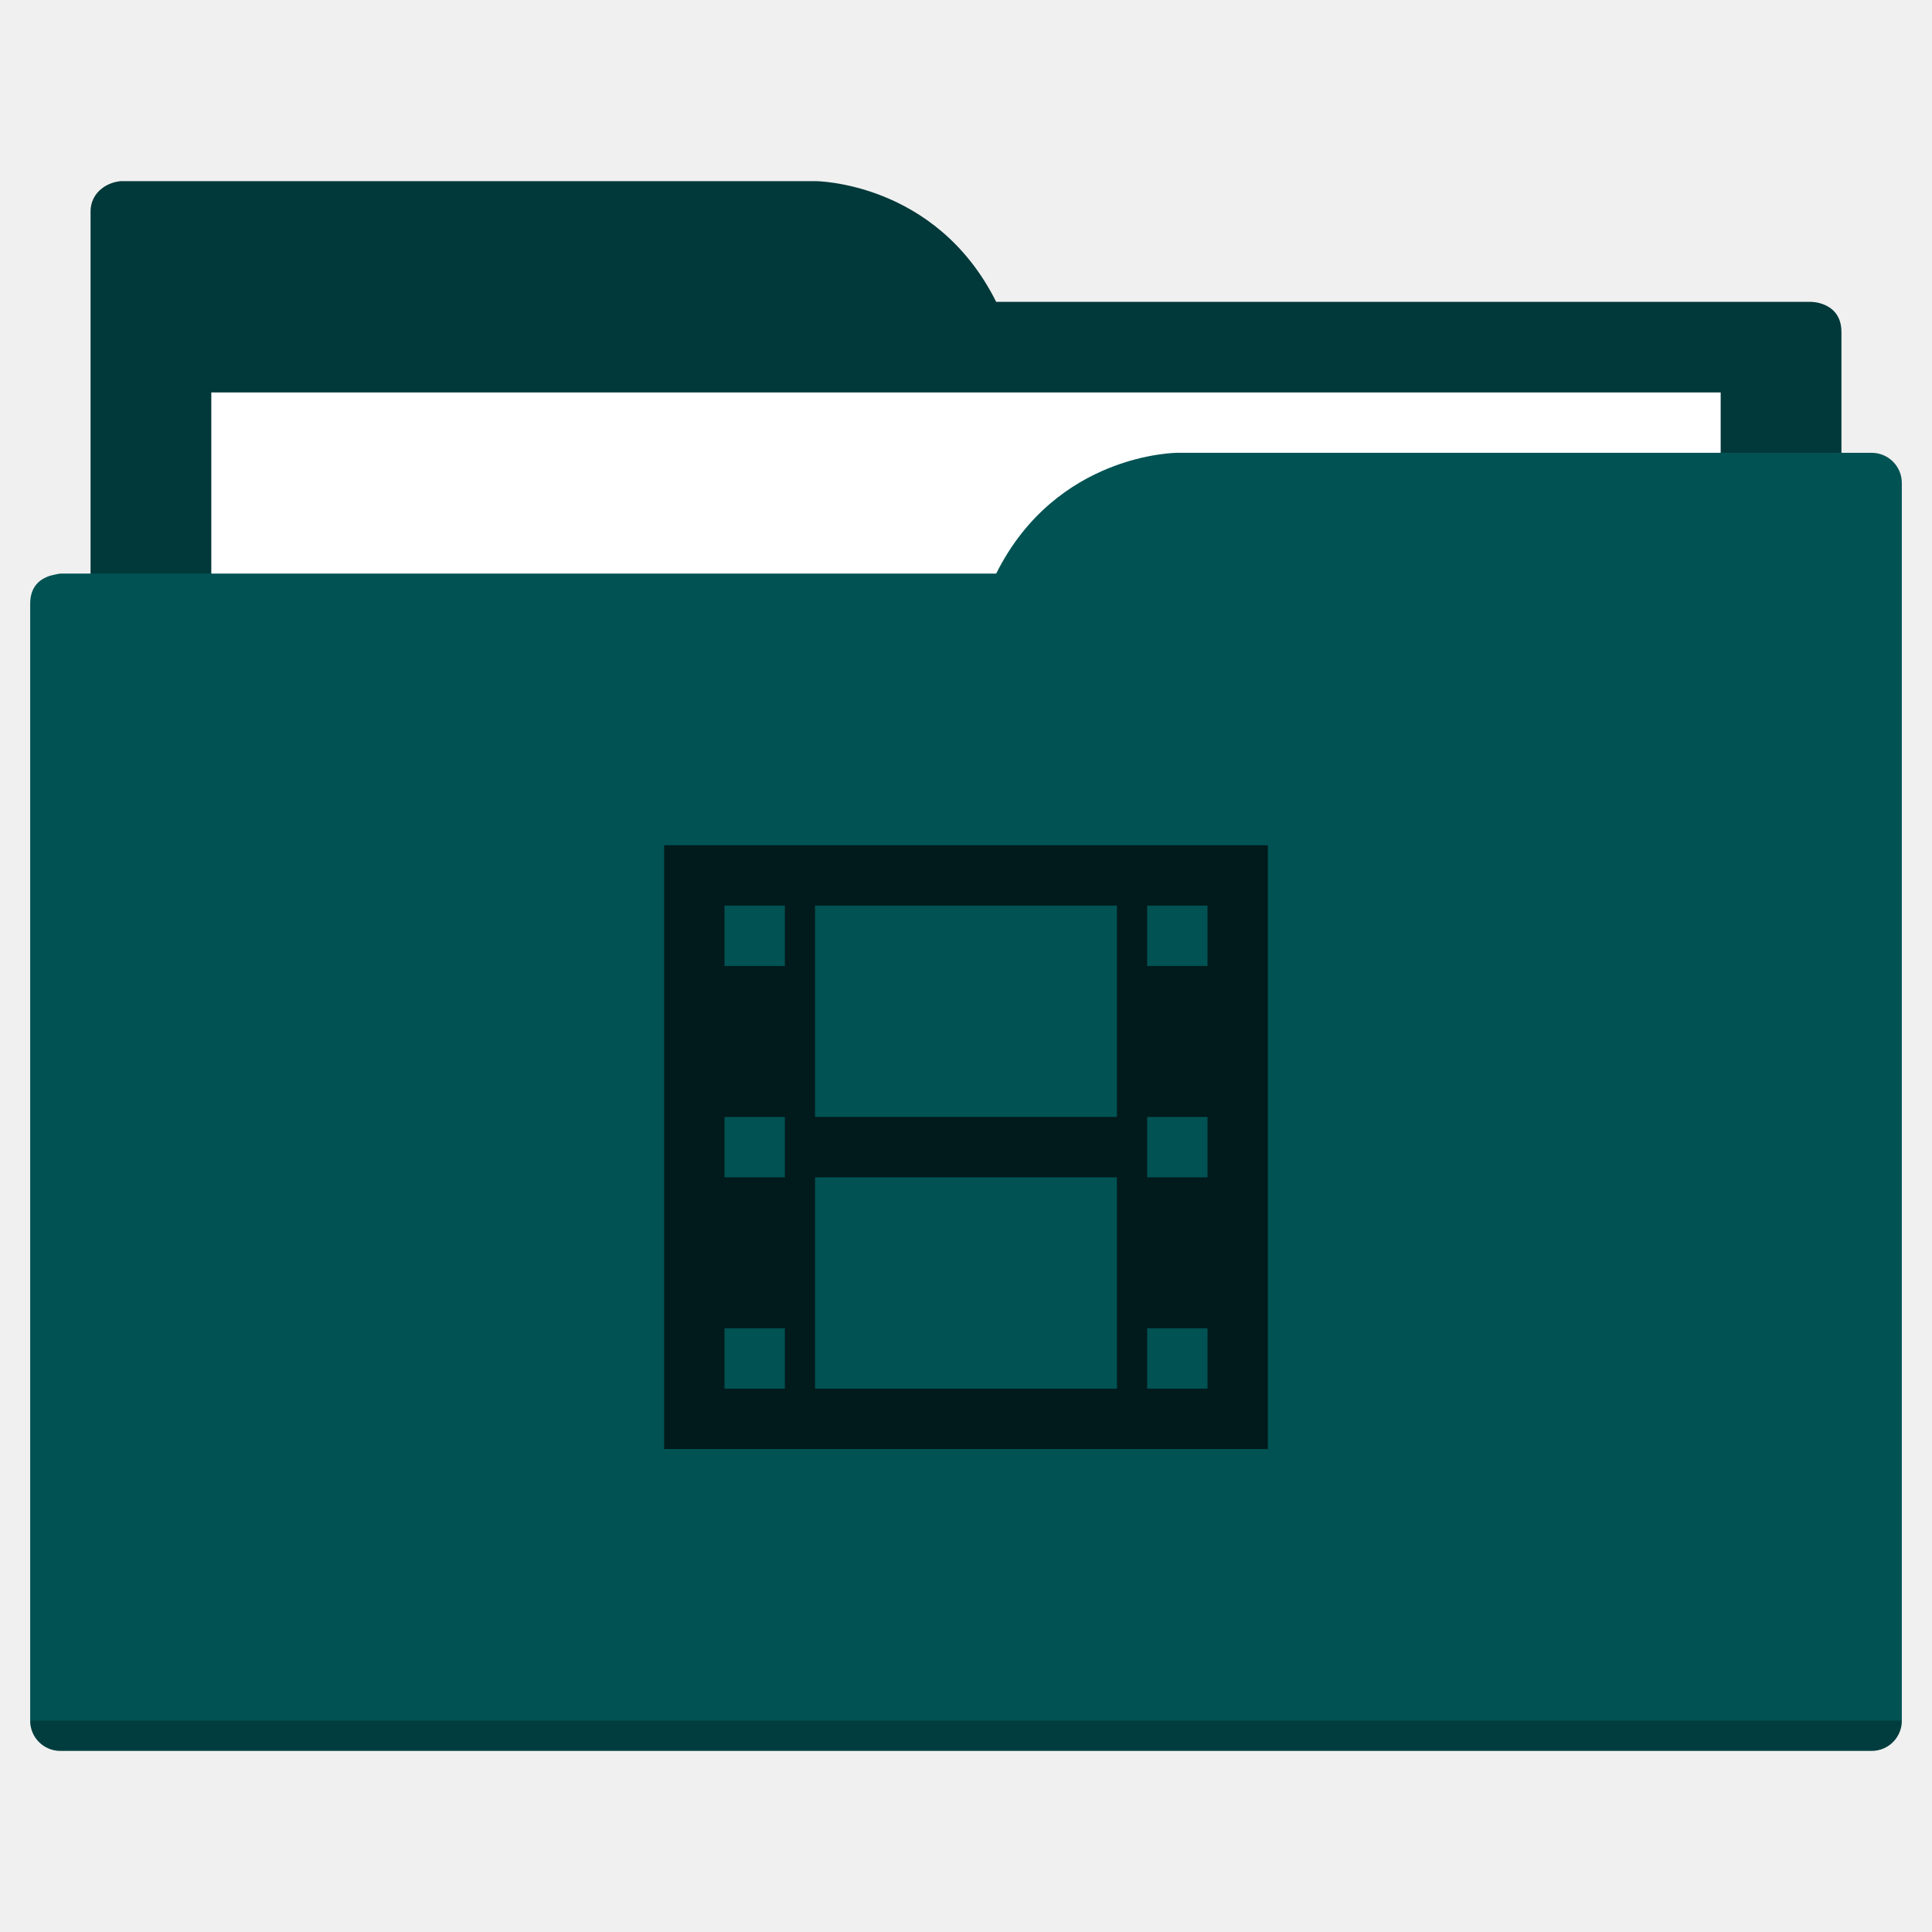
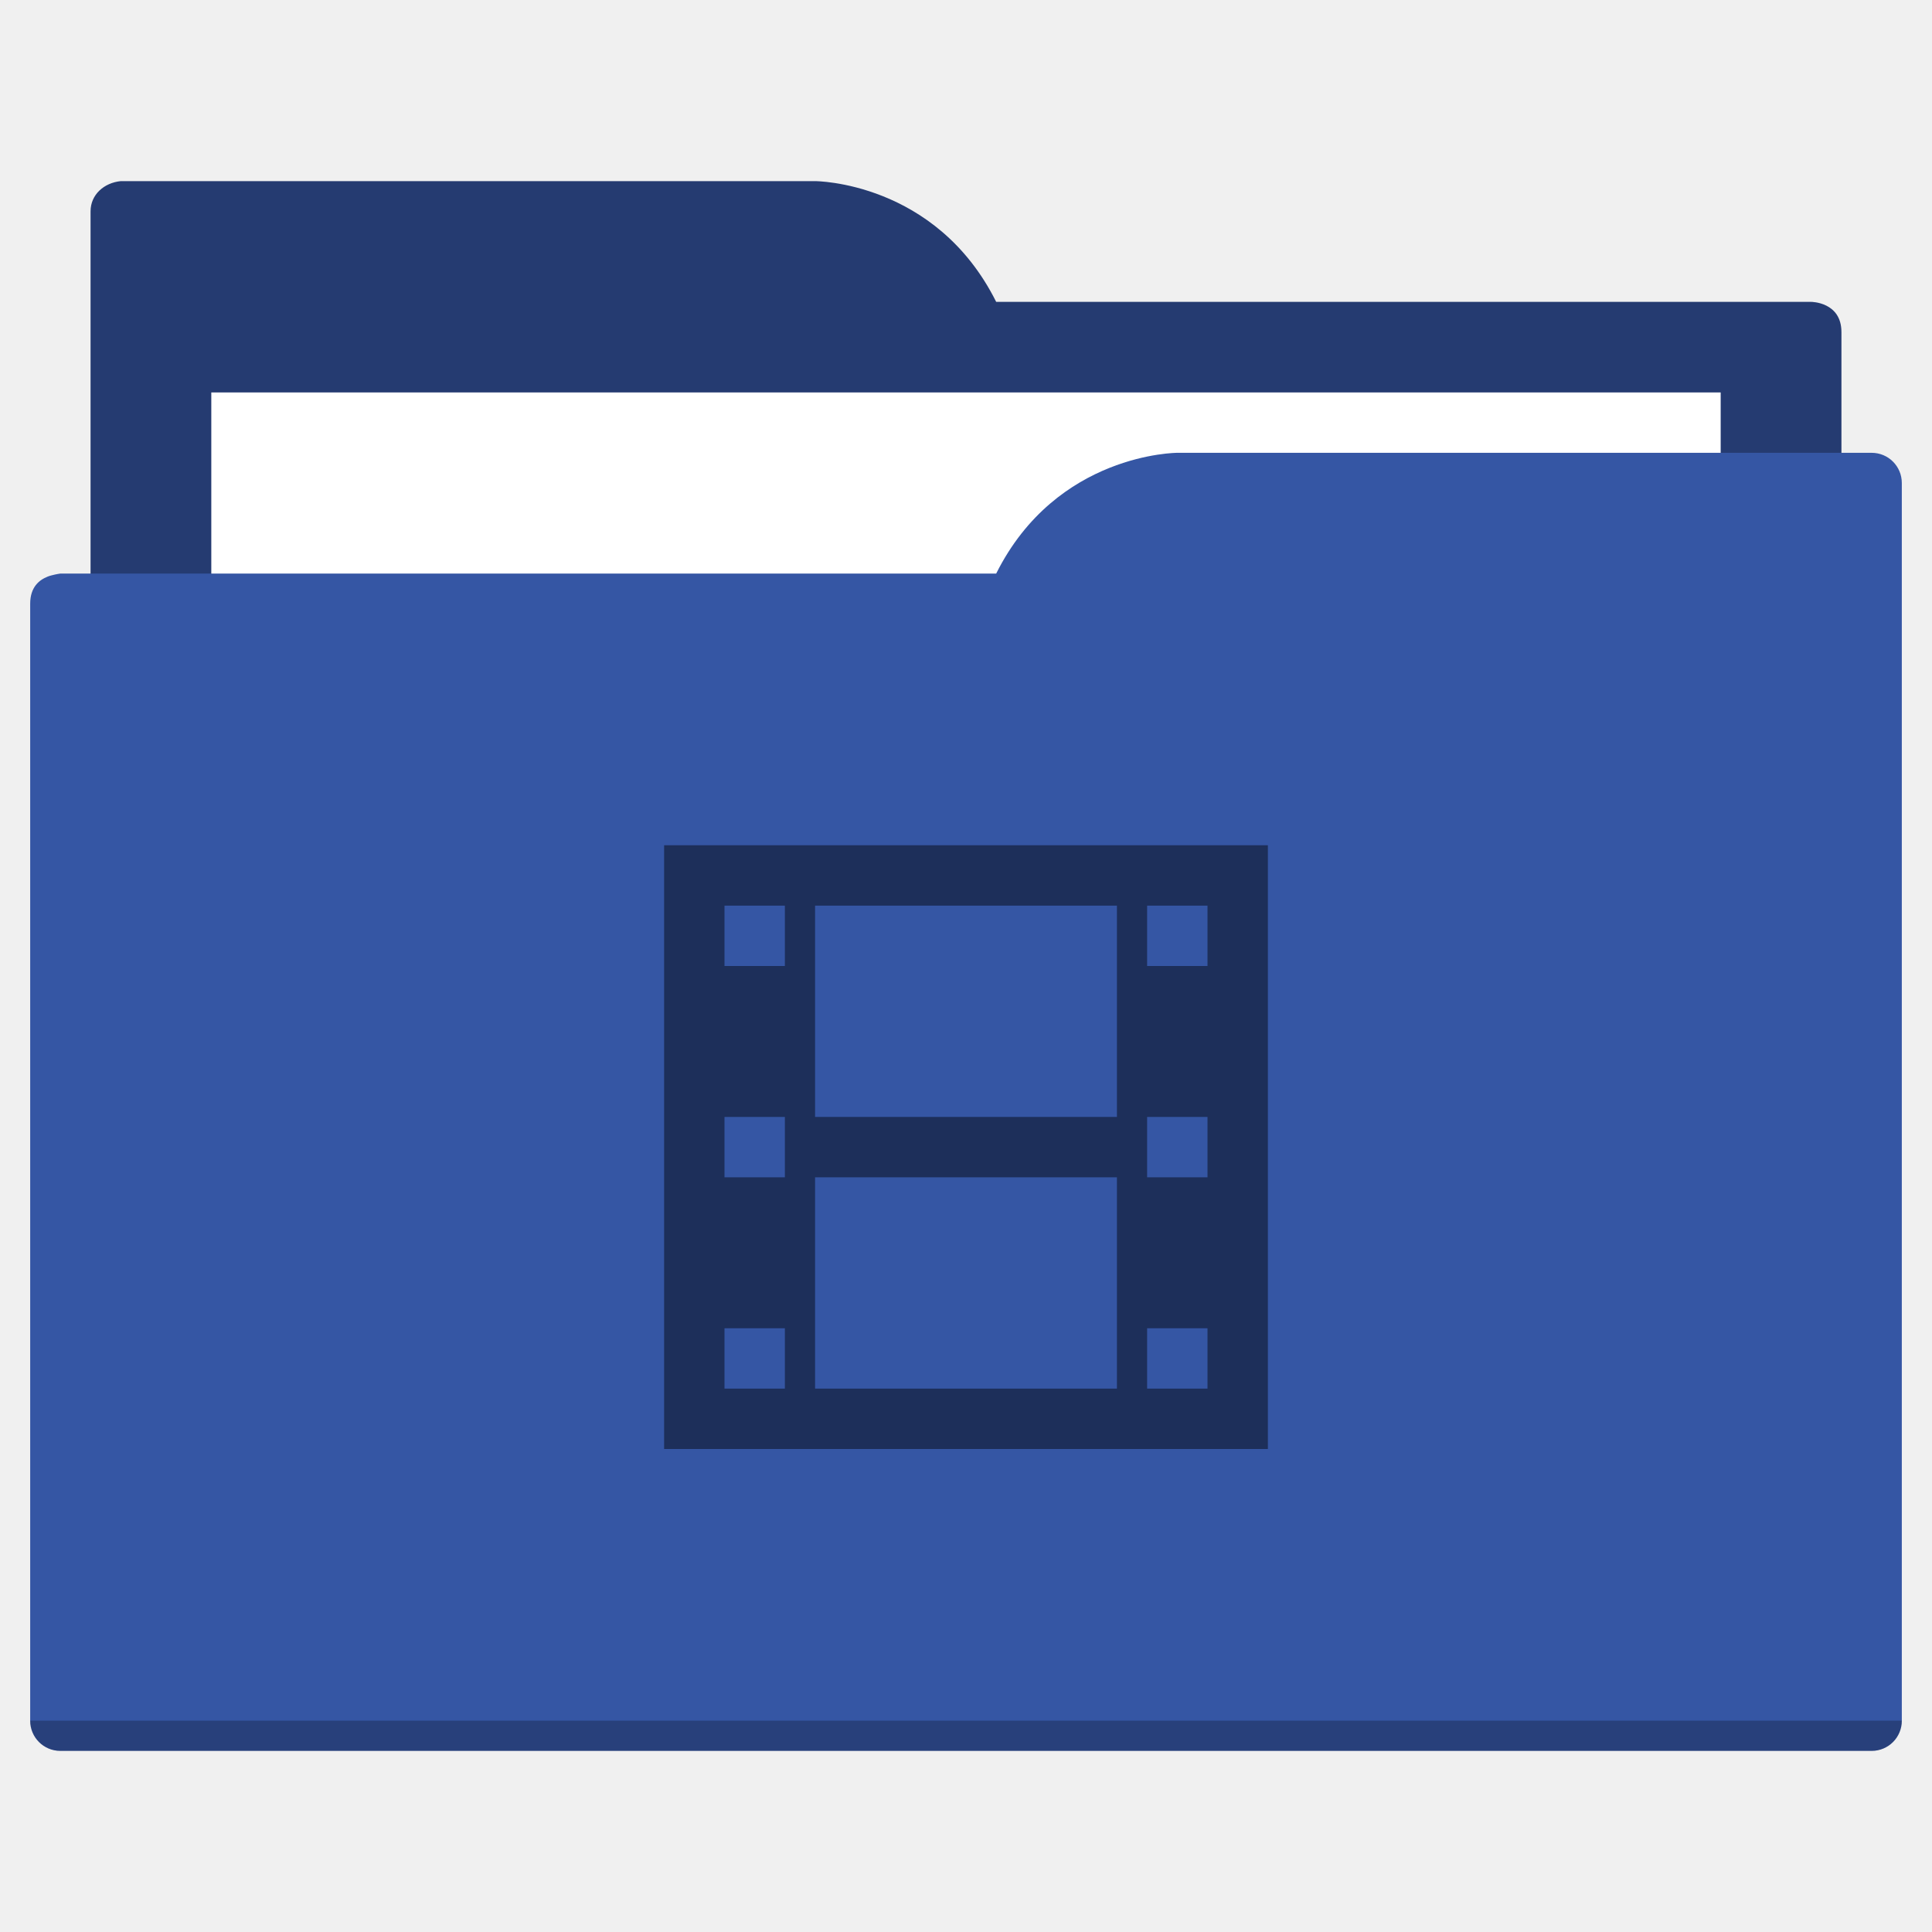
<svg xmlns="http://www.w3.org/2000/svg" width="64" height="64" id="svg5453" version="1.1" viewBox="0 0 64 64">
  <defs id="defs5455" />
  <g id="layer1" transform="translate(-384.5714,-483.798)">
-     <path style="fill:#013839;fill-opacity:1;fill-rule:evenodd;stroke:none;stroke-width:1px;stroke-linecap:butt;stroke-linejoin:miter;stroke-opacity:1" d="M 4 6 C 3.449 6.055 3 6.446 3 7 L 3 9 L 3 49 L 61 49 L 61 14 L 61 13 L 61 11 C 61 10 60 10 60 10 L 58 10 L 37 10 L 33 10 C 31 6 27 6 27 6 L 5 6 L 4 6 z " transform="translate(384.5714,483.798)" id="folderTab" />
+     <path style="fill:#253b71;fill-opacity:1;fill-rule:evenodd;stroke:none;stroke-width:1px;stroke-linecap:butt;stroke-linejoin:miter;stroke-opacity:1" d="M 4 6 C 3.449 6.055 3 6.446 3 7 L 3 9 L 3 49 L 61 49 L 61 14 L 61 13 L 61 11 C 61 10 60 10 60 10 L 58 10 L 37 10 L 33 10 C 31 6 27 6 27 6 L 5 6 L 4 6 z " transform="translate(384.5714,483.798)" id="folderTab" />
    <path style="color:#000000;text-decoration:none;text-decoration-line:none;text-decoration-style:solid;text-decoration-color:#000000;white-space:normal;clip-rule:nonzero;display:inline;overflow:visible;visibility:visible;opacity:1;isolation:auto;mix-blend-mode:normal;color-interpolation:sRGB;color-interpolation-filters:linearRGB;solid-color:#000000;solid-opacity:1;fill:#ffffff;fill-opacity:1;fill-rule:nonzero;stroke:none;stroke-width:1;stroke-linecap:butt;stroke-linejoin:miter;stroke-miterlimit:4;stroke-dasharray:none;stroke-dashoffset:0;stroke-opacity:1;color-rendering:auto;image-rendering:auto;shape-rendering:auto;text-rendering:auto;enable-background:accumulate" d="m 391.571,496.798 50,0 0,32 -50,0 z" id="folderPaper" />
-     <path style="fill:#015253;fill-opacity:1;fill-rule:evenodd;stroke:none;stroke-width:1px;stroke-linecap:butt;stroke-linejoin:miter;stroke-opacity:1" d="M 39 15 C 39 15 35 15 33 19 L 29 19 L 4 19 L 2 19 C 2 19 1.868 19.017 1.711 19.059 C 1.665 19.073 1.619 19.081 1.576 19.102 C 1.302 19.211 1 19.445 1 20 L 1 22 L 1 23 L 1 57 C 1 57.554 1.446 58 2 58 L 62 58 C 62.554 58 63 57.554 63 57 L 63 18 L 63 16 C 63 15.446 62.554 15 62 15 L 61 15 L 39 15 z " transform="translate(384.5714,483.798)" id="folderFront" />
+     <path style="fill:#3556a4;fill-opacity:1;fill-rule:evenodd;stroke:none;stroke-width:1px;stroke-linecap:butt;stroke-linejoin:miter;stroke-opacity:1" d="M 39 15 C 39 15 35 15 33 19 L 29 19 L 4 19 L 2 19 C 2 19 1.868 19.017 1.711 19.059 C 1.665 19.073 1.619 19.081 1.576 19.102 C 1.302 19.211 1 19.445 1 20 L 1 22 L 1 23 L 1 57 C 1 57.554 1.446 58 2 58 L 62 58 C 62.554 58 63 57.554 63 57 L 63 18 L 63 16 C 63 15.446 62.554 15 62 15 L 61 15 L 39 15 z " transform="translate(384.5714,483.798)" id="folderFront" />
    <path style="opacity:0.25;fill:#000000;fill-opacity:1;stroke:none" d="m 385.571,540.798 c 0,0.554 0.446,1 1,1 l 60,0 c 0.554,0 1,-0.446 1,-1 z" id="folderShadow" />
-     <path style="color:#000000;clip-rule:nonzero;display:inline;overflow:visible;visibility:visible;opacity:1;isolation:auto;mix-blend-mode:normal;color-interpolation:sRGB;color-interpolation-filters:linearRGB;solid-color:#000000;solid-opacity:1;fill:#011a1b;fill-opacity:1;fill-rule:nonzero;stroke:none;stroke-width:1;stroke-linecap:butt;stroke-linejoin:miter;stroke-miterlimit:4;stroke-dasharray:none;stroke-dashoffset:0;stroke-opacity:1;color-rendering:auto;image-rendering:auto;shape-rendering:auto;text-rendering:auto;enable-background:accumulate" d="m 22,28 0,20 20,0 0,-20 -20,0 z m 2,2 2,0 0,2 -2,0 0,-2 z m 3,0 10,0 0,7 -10,0 0,-7 z m 11,0 2,0 0,2 -2,0 0,-2 z m -14,7 2,0 0,2 -2,0 0,-2 z m 14,0 2,0 0,2 -2,0 0,-2 z m -11,2 10,0 0,7 -10,0 0,-7 z m -3,5 2,0 0,2 -2,0 0,-2 z m 14,0 2,0 0,2 -2,0 0,-2 z" transform="translate(384.5714,483.798)" id="folderGlyph" />
-     <rect style="color:#000000;clip-rule:nonzero;display:inline;overflow:visible;visibility:visible;opacity:1;isolation:auto;mix-blend-mode:normal;color-interpolation:sRGB;color-interpolation-filters:linearRGB;solid-color:#000000;solid-opacity:1;fill:#013839;fill-opacity:1;fill-rule:nonzero;stroke:none;stroke-width:1;stroke-linecap:butt;stroke-linejoin:miter;stroke-miterlimit:4;stroke-dasharray:none;stroke-dashoffset:0;stroke-opacity:1;color-rendering:auto;image-rendering:auto;shape-rendering:auto;text-rendering:auto;enable-background:accumulate" id="rect4157" width="5" height="5" x="377.571" y="483.798" />
-     <rect style="color:#000000;clip-rule:nonzero;display:inline;overflow:visible;visibility:visible;opacity:1;isolation:auto;mix-blend-mode:normal;color-interpolation:sRGB;color-interpolation-filters:linearRGB;solid-color:#000000;solid-opacity:1;fill:#015253;fill-opacity:1;fill-rule:nonzero;stroke:none;stroke-width:1;stroke-linecap:butt;stroke-linejoin:miter;stroke-miterlimit:4;stroke-dasharray:none;stroke-dashoffset:0;stroke-opacity:1;color-rendering:auto;image-rendering:auto;shape-rendering:auto;text-rendering:auto;enable-background:accumulate" id="rect4157-5" width="5" height="5" x="377.571" y="491.798" />
-     <rect style="color:#000000;clip-rule:nonzero;display:inline;overflow:visible;visibility:visible;opacity:1;isolation:auto;mix-blend-mode:normal;color-interpolation:sRGB;color-interpolation-filters:linearRGB;solid-color:#000000;solid-opacity:1;fill:#011a1b;fill-opacity:1;fill-rule:nonzero;stroke:none;stroke-width:1;stroke-linecap:butt;stroke-linejoin:miter;stroke-miterlimit:4;stroke-dasharray:none;stroke-dashoffset:0;stroke-opacity:1;color-rendering:auto;image-rendering:auto;shape-rendering:auto;text-rendering:auto;enable-background:accumulate" id="rect4157-8" width="5" height="5" x="377.571" y="499.798" />
+     <path style="color:#000000;clip-rule:nonzero;display:inline;overflow:visible;visibility:visible;opacity:1;isolation:auto;mix-blend-mode:normal;color-interpolation:sRGB;color-interpolation-filters:linearRGB;solid-color:#000000;solid-opacity:1;fill:#1d2f5a;fill-opacity:1;fill-rule:nonzero;stroke:none;stroke-width:1;stroke-linecap:butt;stroke-linejoin:miter;stroke-miterlimit:4;stroke-dasharray:none;stroke-dashoffset:0;stroke-opacity:1;color-rendering:auto;image-rendering:auto;shape-rendering:auto;text-rendering:auto;enable-background:accumulate" d="m 22,28 0,20 20,0 0,-20 -20,0 z m 2,2 2,0 0,2 -2,0 0,-2 z m 3,0 10,0 0,7 -10,0 0,-7 z m 11,0 2,0 0,2 -2,0 0,-2 z m -14,7 2,0 0,2 -2,0 0,-2 z m 14,0 2,0 0,2 -2,0 0,-2 z m -11,2 10,0 0,7 -10,0 0,-7 z m -3,5 2,0 0,2 -2,0 0,-2 z m 14,0 2,0 0,2 -2,0 0,-2 z" transform="translate(384.5714,483.798)" id="folderGlyph" />
+     <rect style="color:#000000;clip-rule:nonzero;display:inline;overflow:visible;visibility:visible;opacity:1;isolation:auto;mix-blend-mode:normal;color-interpolation:sRGB;color-interpolation-filters:linearRGB;solid-color:#000000;solid-opacity:1;fill:#253b71;fill-opacity:1;fill-rule:nonzero;stroke:none;stroke-width:1;stroke-linecap:butt;stroke-linejoin:miter;stroke-miterlimit:4;stroke-dasharray:none;stroke-dashoffset:0;stroke-opacity:1;color-rendering:auto;image-rendering:auto;shape-rendering:auto;text-rendering:auto;enable-background:accumulate" id="rect4157" width="5" height="5" x="377.571" y="483.798" />
+     <rect style="color:#000000;clip-rule:nonzero;display:inline;overflow:visible;visibility:visible;opacity:1;isolation:auto;mix-blend-mode:normal;color-interpolation:sRGB;color-interpolation-filters:linearRGB;solid-color:#000000;solid-opacity:1;fill:#3556a4;fill-opacity:1;fill-rule:nonzero;stroke:none;stroke-width:1;stroke-linecap:butt;stroke-linejoin:miter;stroke-miterlimit:4;stroke-dasharray:none;stroke-dashoffset:0;stroke-opacity:1;color-rendering:auto;image-rendering:auto;shape-rendering:auto;text-rendering:auto;enable-background:accumulate" id="rect4157-5" width="5" height="5" x="377.571" y="491.798" />
+     <rect style="color:#000000;clip-rule:nonzero;display:inline;overflow:visible;visibility:visible;opacity:1;isolation:auto;mix-blend-mode:normal;color-interpolation:sRGB;color-interpolation-filters:linearRGB;solid-color:#000000;solid-opacity:1;fill:#1d2f5a;fill-opacity:1;fill-rule:nonzero;stroke:none;stroke-width:1;stroke-linecap:butt;stroke-linejoin:miter;stroke-miterlimit:4;stroke-dasharray:none;stroke-dashoffset:0;stroke-opacity:1;color-rendering:auto;image-rendering:auto;shape-rendering:auto;text-rendering:auto;enable-background:accumulate" id="rect4157-8" width="5" height="5" x="377.571" y="499.798" />
  </g>
</svg>
